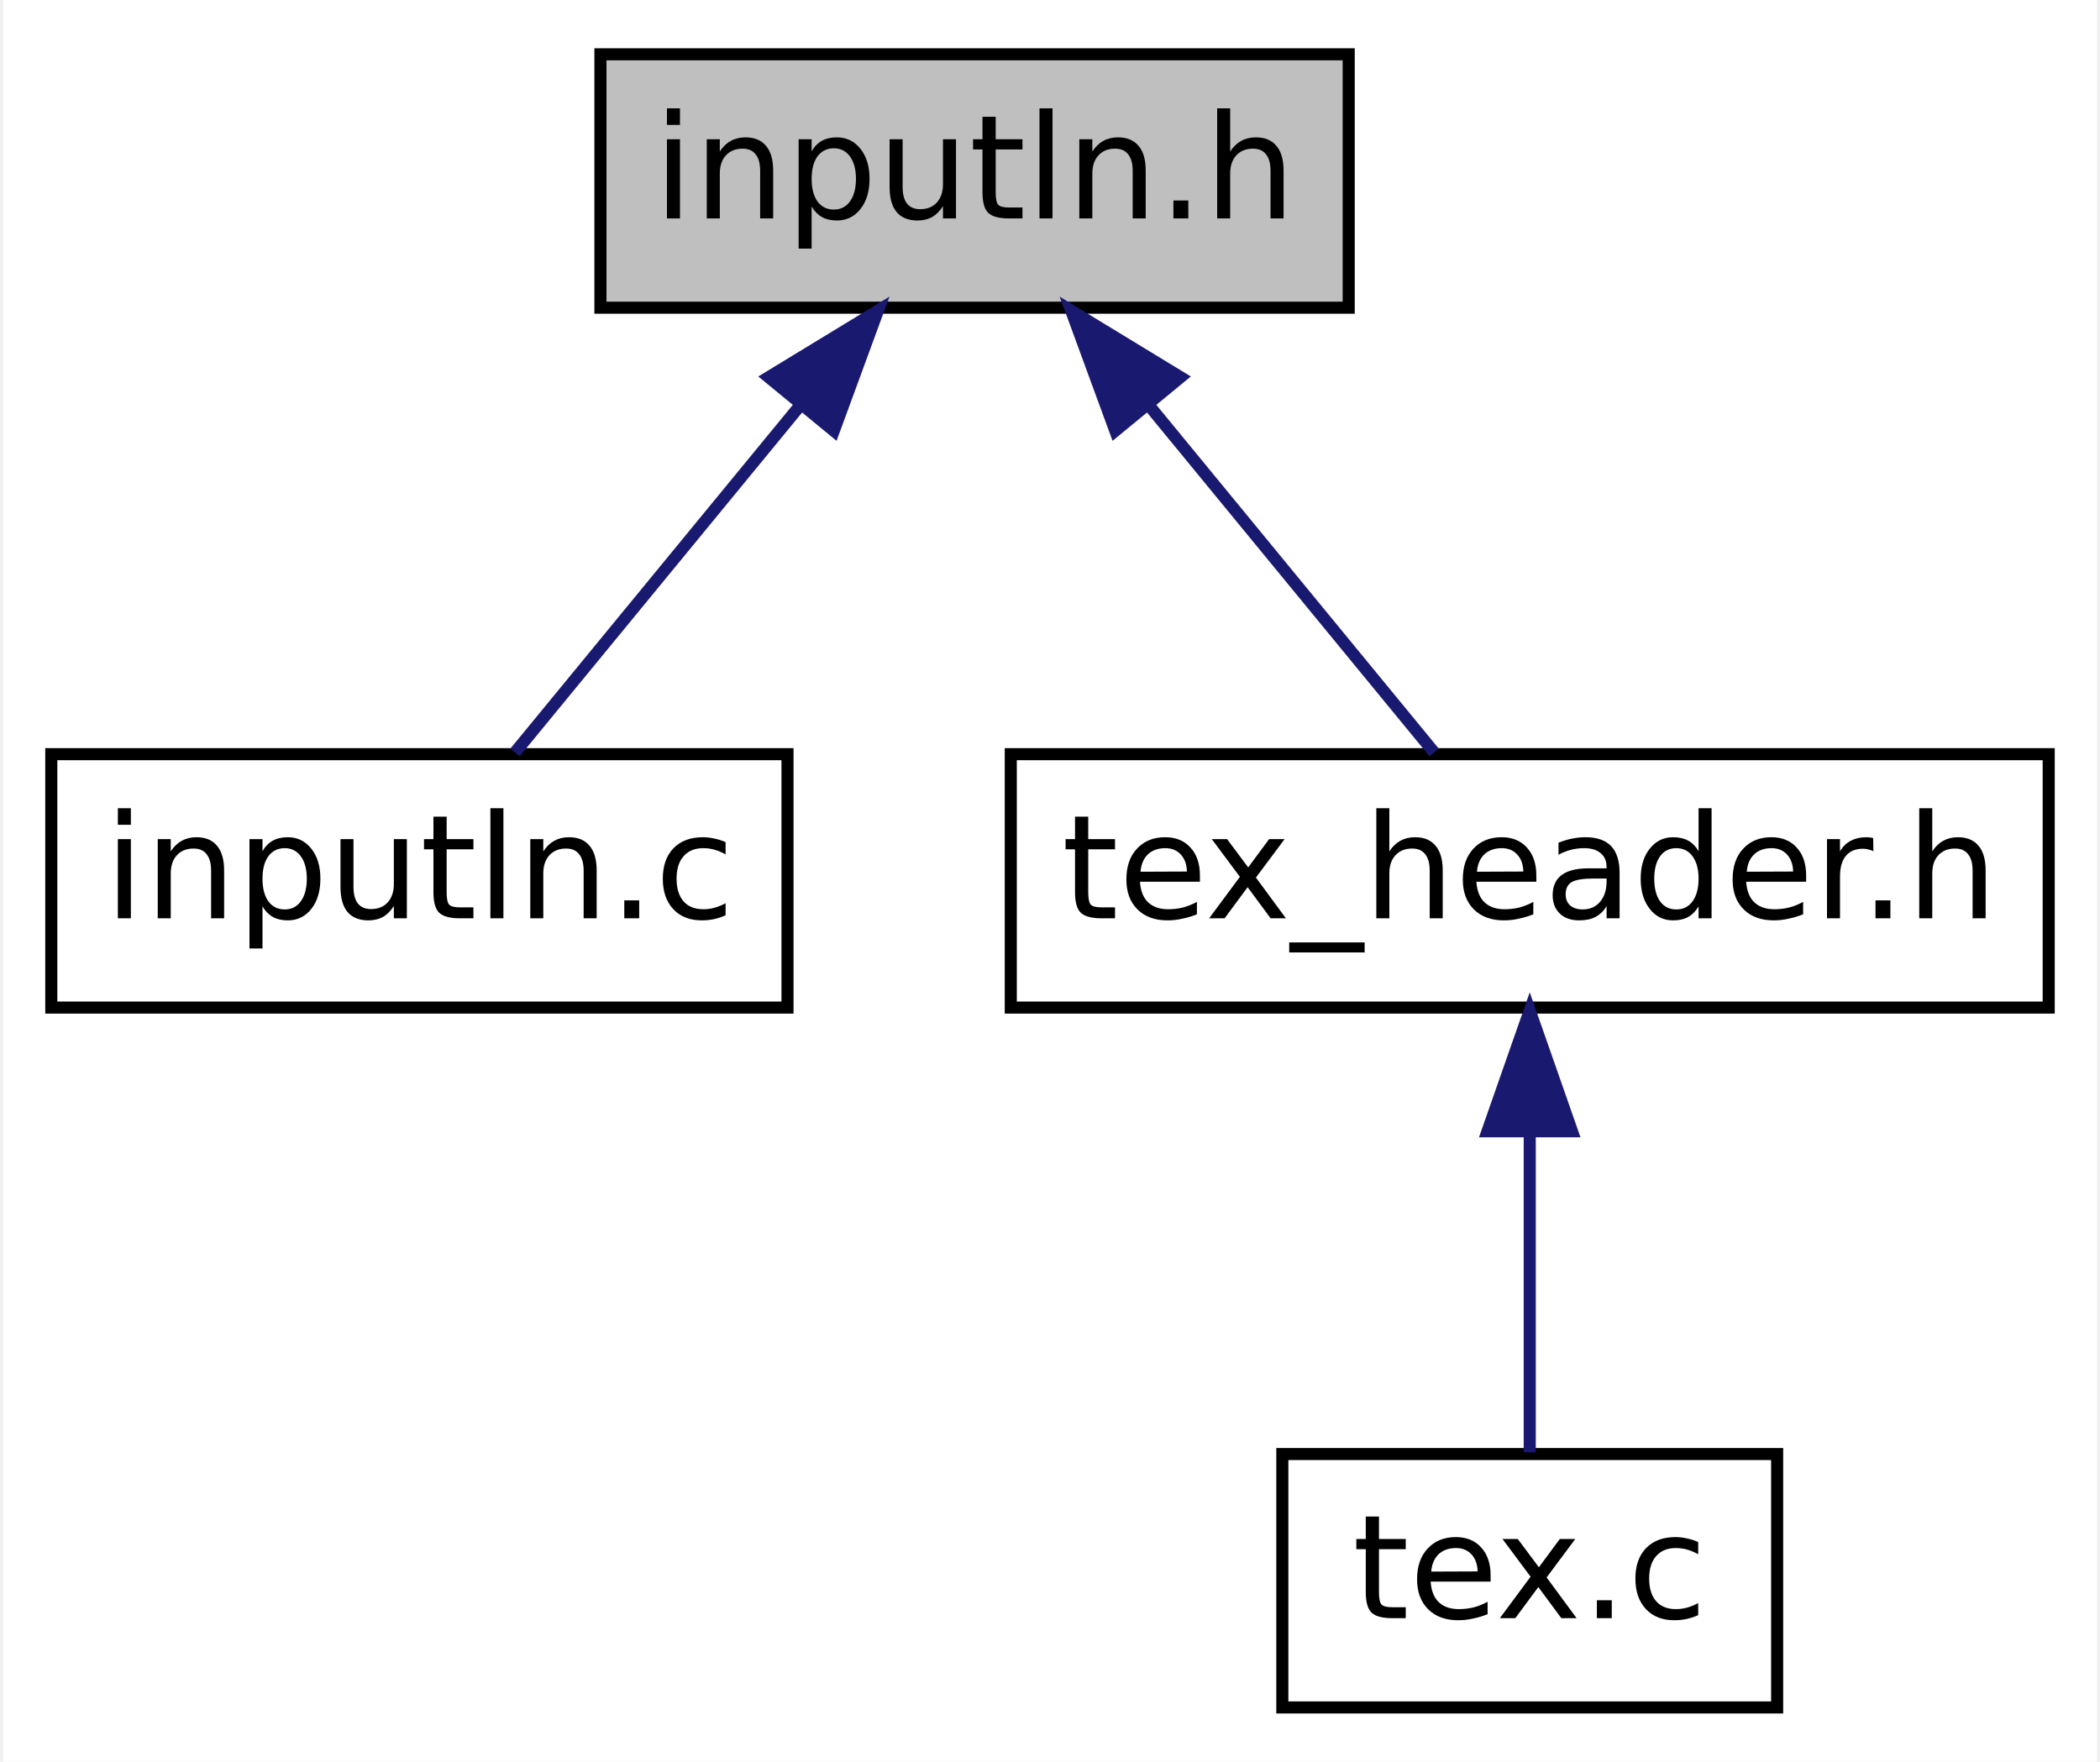
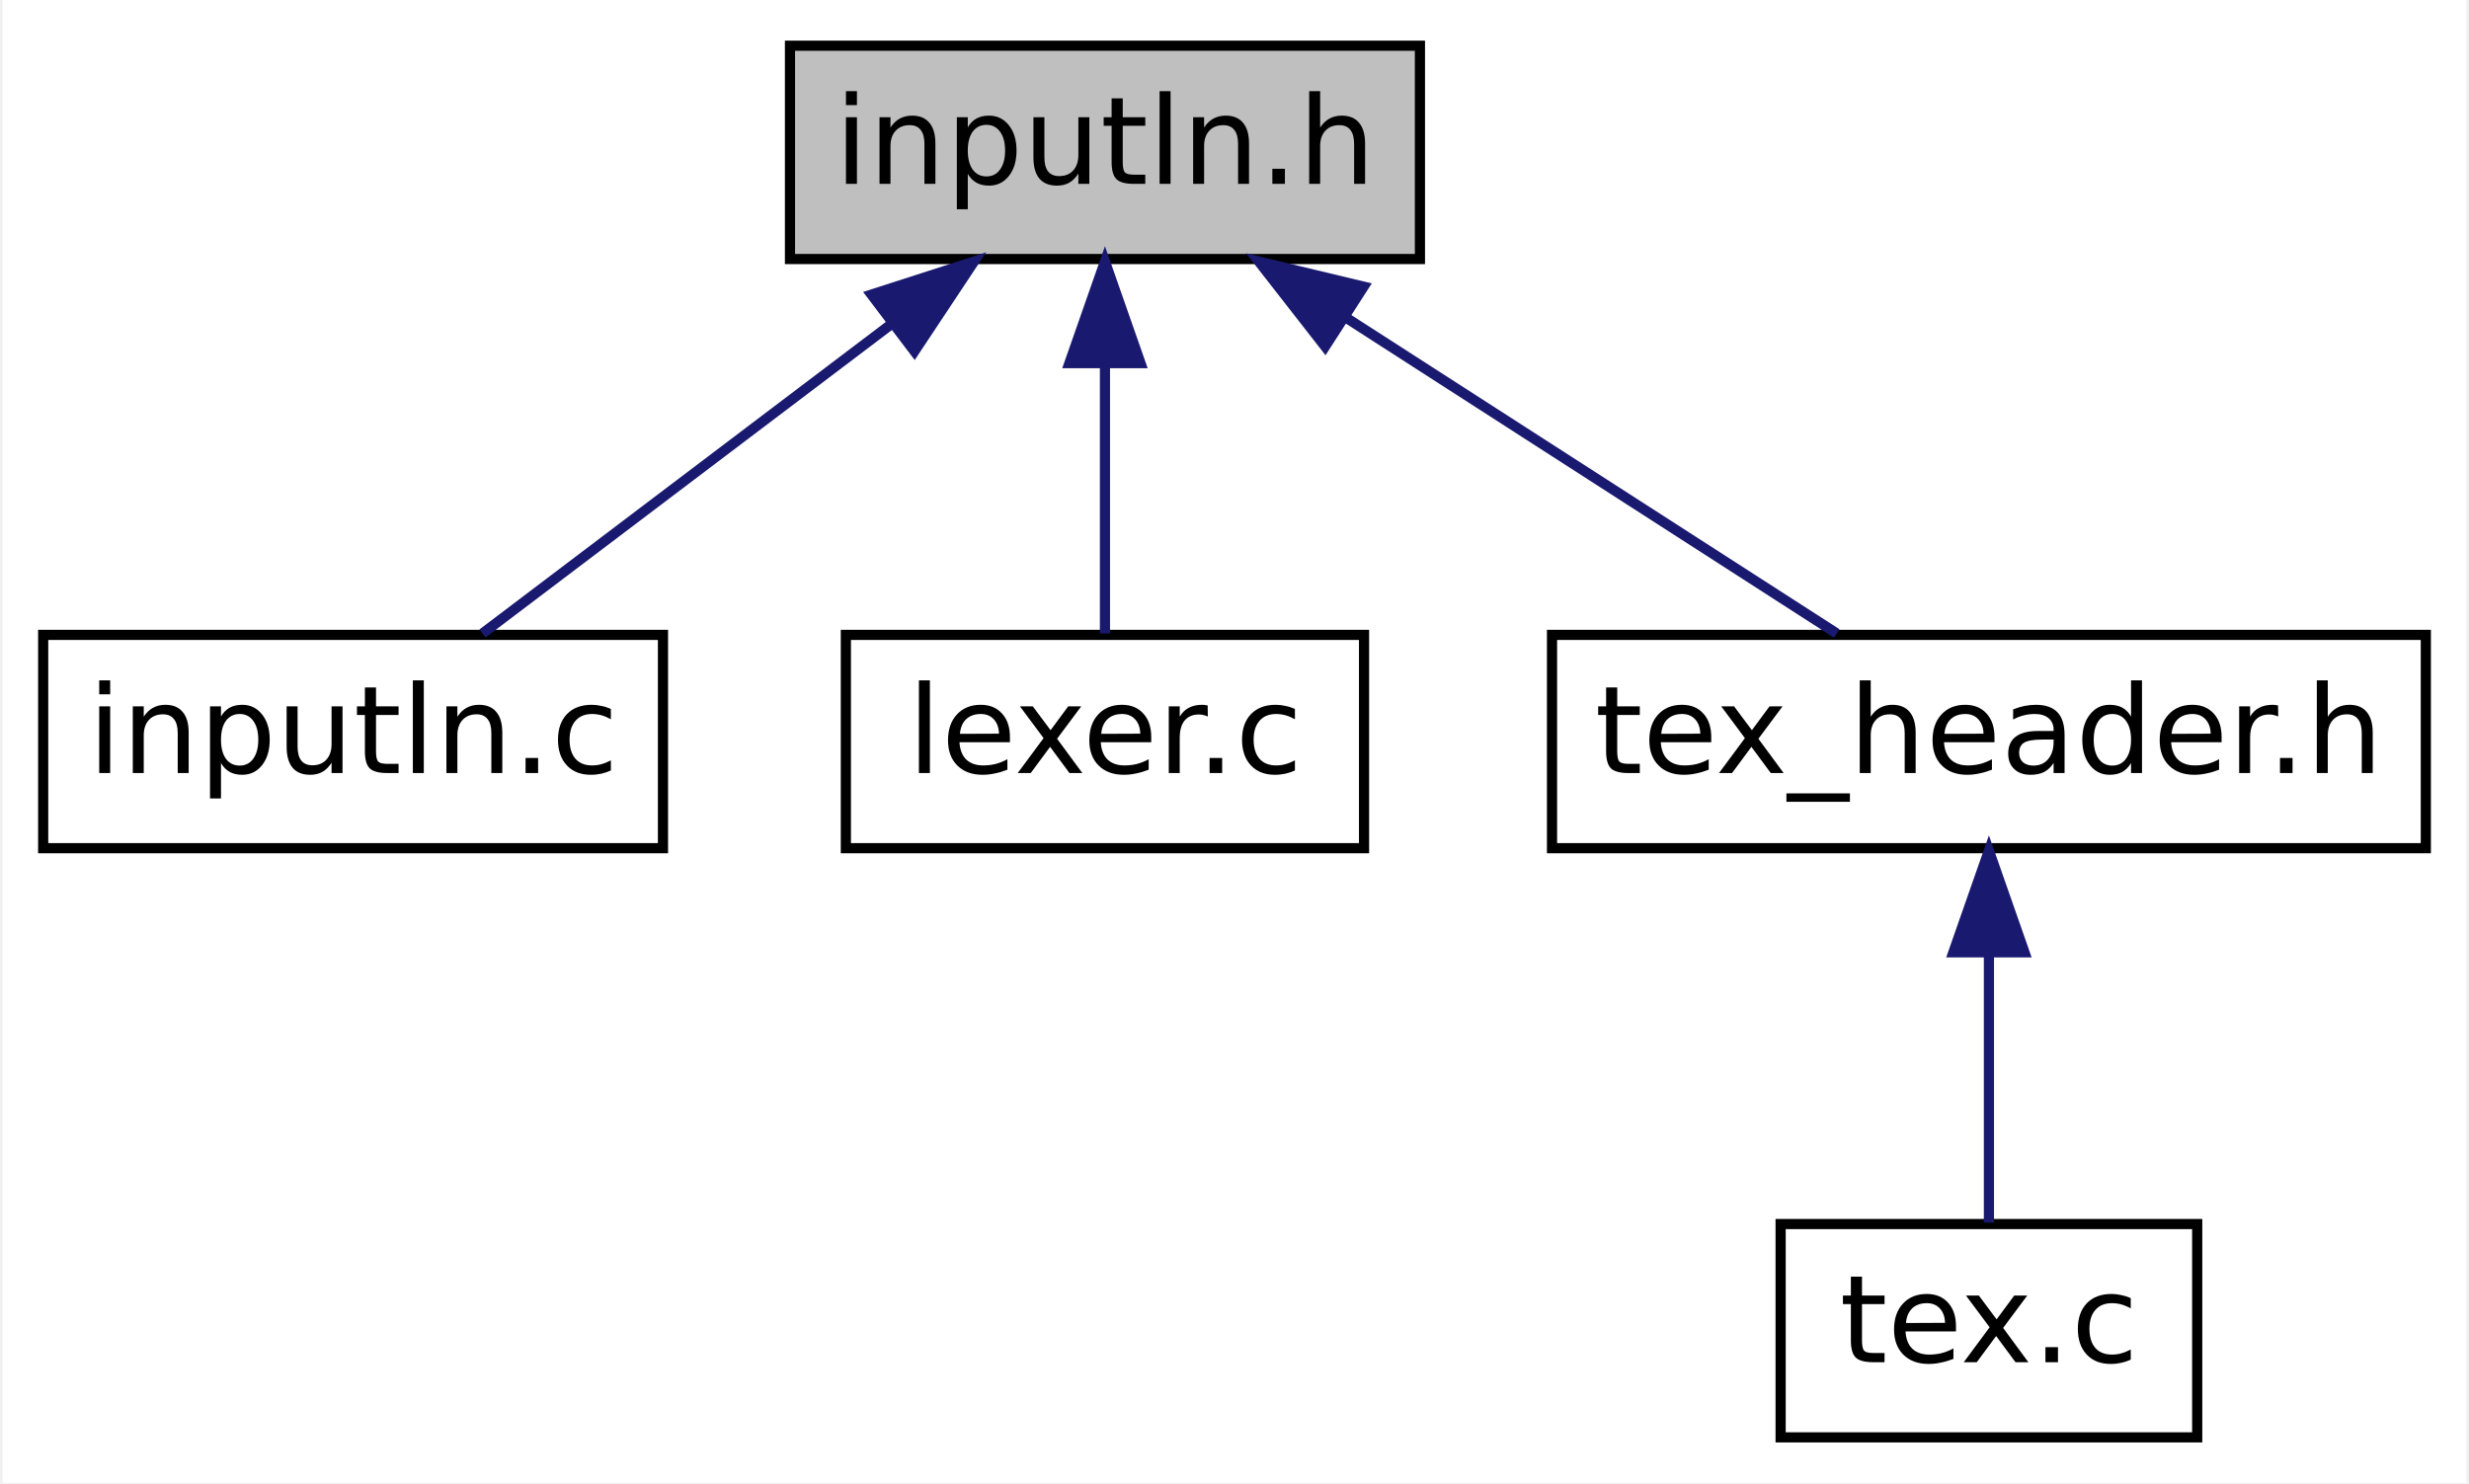
- <svg xmlns="http://www.w3.org/2000/svg" xmlns:xlink="http://www.w3.org/1999/xlink" width="174pt" height="146pt" viewBox="0.00 0.00 173.50 146.00">
+ <svg xmlns="http://www.w3.org/2000/svg" xmlns:xlink="http://www.w3.org/1999/xlink" width="243pt" height="146pt" viewBox="0.00 0.00 242.50 146.00">
  <g id="graph0" class="graph" transform="scale(1 1) rotate(0) translate(4 142)">
-     <polygon fill="white" stroke="transparent" points="-4,4 -4,-142 169.5,-142 169.5,4 -4,4" />
+     <polygon fill="white" stroke="transparent" points="-4,4 -4,-142 238.5,-142 238.5,4 -4,4" />
    <g id="node1" class="node">
      <g id="a_node1">
        <a xlink:title=" ">
-           <polygon fill="#bfbfbf" stroke="black" points="45.5,-116.5 45.5,-137.5 107.5,-137.5 107.5,-116.5 45.5,-116.5" />
-           <text text-anchor="middle" x="76.5" y="-123.9" font-family="DejaVuSans" font-size="12.00">inputln.h</text>
+           <polygon fill="#bfbfbf" stroke="black" points="73.5,-116.5 73.5,-137.5 135.5,-137.5 135.5,-116.5 73.5,-116.5" />
+           <text text-anchor="middle" x="104.5" y="-123.9" font-family="DejaVuSans" font-size="12.00">inputln.h</text>
        </a>
      </g>
    </g>
    <g id="node2" class="node">
      <g id="a_node2">
        <a xlink:href="inputln_8c.html" target="_top" xlink:title=" ">
          <polygon fill="white" stroke="black" points="0,-58.5 0,-79.5 61,-79.5 61,-58.5 0,-58.5" />
          <text text-anchor="middle" x="30.5" y="-65.9" font-family="DejaVuSans" font-size="12.00">inputln.c</text>
        </a>
      </g>
    </g>
    <g id="edge1" class="edge">
-       <path fill="none" stroke="midnightblue" d="M62.13,-108.5C54.3,-98.98 44.92,-87.56 38.42,-79.64" />
-       <polygon fill="midnightblue" stroke="midnightblue" points="59.44,-110.74 68.49,-116.25 64.84,-106.3 59.44,-110.74" />
+       <path fill="none" stroke="midnightblue" d="M83.63,-110.21C70.64,-100.37 54.34,-88.04 43.24,-79.64" />
+       <polygon fill="midnightblue" stroke="midnightblue" points="81.52,-113 91.61,-116.25 85.75,-107.42 81.52,-113" />
    </g>
    <g id="node3" class="node">
      <g id="a_node3">
-         <a xlink:href="tex__header_8h.html" target="_top" xlink:title=" ">
-           <polygon fill="white" stroke="black" points="79.5,-58.5 79.5,-79.5 165.5,-79.5 165.5,-58.5 79.5,-58.5" />
-           <text text-anchor="middle" x="122.5" y="-65.9" font-family="DejaVuSans" font-size="12.00">tex_header.h</text>
+         <a xlink:href="lexer_8c.html" target="_top" xlink:title=" ">
+           <polygon fill="white" stroke="black" points="79,-58.5 79,-79.5 130,-79.5 130,-58.5 79,-58.5" />
+           <text text-anchor="middle" x="104.5" y="-65.9" font-family="DejaVuSans" font-size="12.00">lexer.c</text>
        </a>
      </g>
    </g>
    <g id="edge2" class="edge">
-       <path fill="none" stroke="midnightblue" d="M90.87,-108.5C98.7,-98.98 108.08,-87.56 114.58,-79.64" />
-       <polygon fill="midnightblue" stroke="midnightblue" points="88.16,-106.3 84.51,-116.25 93.56,-110.74 88.16,-106.3" />
+       <path fill="none" stroke="midnightblue" d="M104.5,-106.16C104.5,-97.16 104.5,-86.92 104.5,-79.64" />
+       <polygon fill="midnightblue" stroke="midnightblue" points="101,-106.25 104.5,-116.25 108,-106.25 101,-106.25" />
    </g>
    <g id="node4" class="node">
      <g id="a_node4">
-         <a xlink:href="tex_8c.html" target="_top" xlink:title=" ">
-           <polygon fill="white" stroke="black" points="102,-0.5 102,-21.5 143,-21.5 143,-0.5 102,-0.5" />
-           <text text-anchor="middle" x="122.5" y="-7.9" font-family="DejaVuSans" font-size="12.00">tex.c</text>
+         <a xlink:href="tex__header_8h.html" target="_top" xlink:title=" ">
+           <polygon fill="white" stroke="black" points="148.5,-58.5 148.5,-79.5 234.5,-79.5 234.5,-58.5 148.5,-58.5" />
+           <text text-anchor="middle" x="191.5" y="-65.9" font-family="DejaVuSans" font-size="12.00">tex_header.h</text>
        </a>
      </g>
    </g>
    <g id="edge3" class="edge">
-       <path fill="none" stroke="midnightblue" d="M122.5,-48.16C122.5,-39.16 122.5,-28.92 122.5,-21.64" />
-       <polygon fill="midnightblue" stroke="midnightblue" points="119,-48.25 122.5,-58.25 126,-48.25 119,-48.25" />
+       <path fill="none" stroke="midnightblue" d="M128.16,-110.77C143.58,-100.85 163.23,-88.2 176.52,-79.64" />
+       <polygon fill="midnightblue" stroke="midnightblue" points="126.17,-107.89 119.65,-116.25 129.96,-113.78 126.17,-107.89" />
+     </g>
+     <g id="node5" class="node">
+       <g id="a_node5">
+         <a xlink:href="tex_8c.html" target="_top" xlink:title=" ">
+           <polygon fill="white" stroke="black" points="171,-0.5 171,-21.5 212,-21.5 212,-0.5 171,-0.5" />
+           <text text-anchor="middle" x="191.5" y="-7.9" font-family="DejaVuSans" font-size="12.00">tex.c</text>
+         </a>
+       </g>
+     </g>
+     <g id="edge4" class="edge">
+       <path fill="none" stroke="midnightblue" d="M191.5,-48.16C191.5,-39.16 191.5,-28.92 191.5,-21.64" />
+       <polygon fill="midnightblue" stroke="midnightblue" points="188,-48.25 191.5,-58.25 195,-48.25 188,-48.25" />
    </g>
  </g>
</svg>
